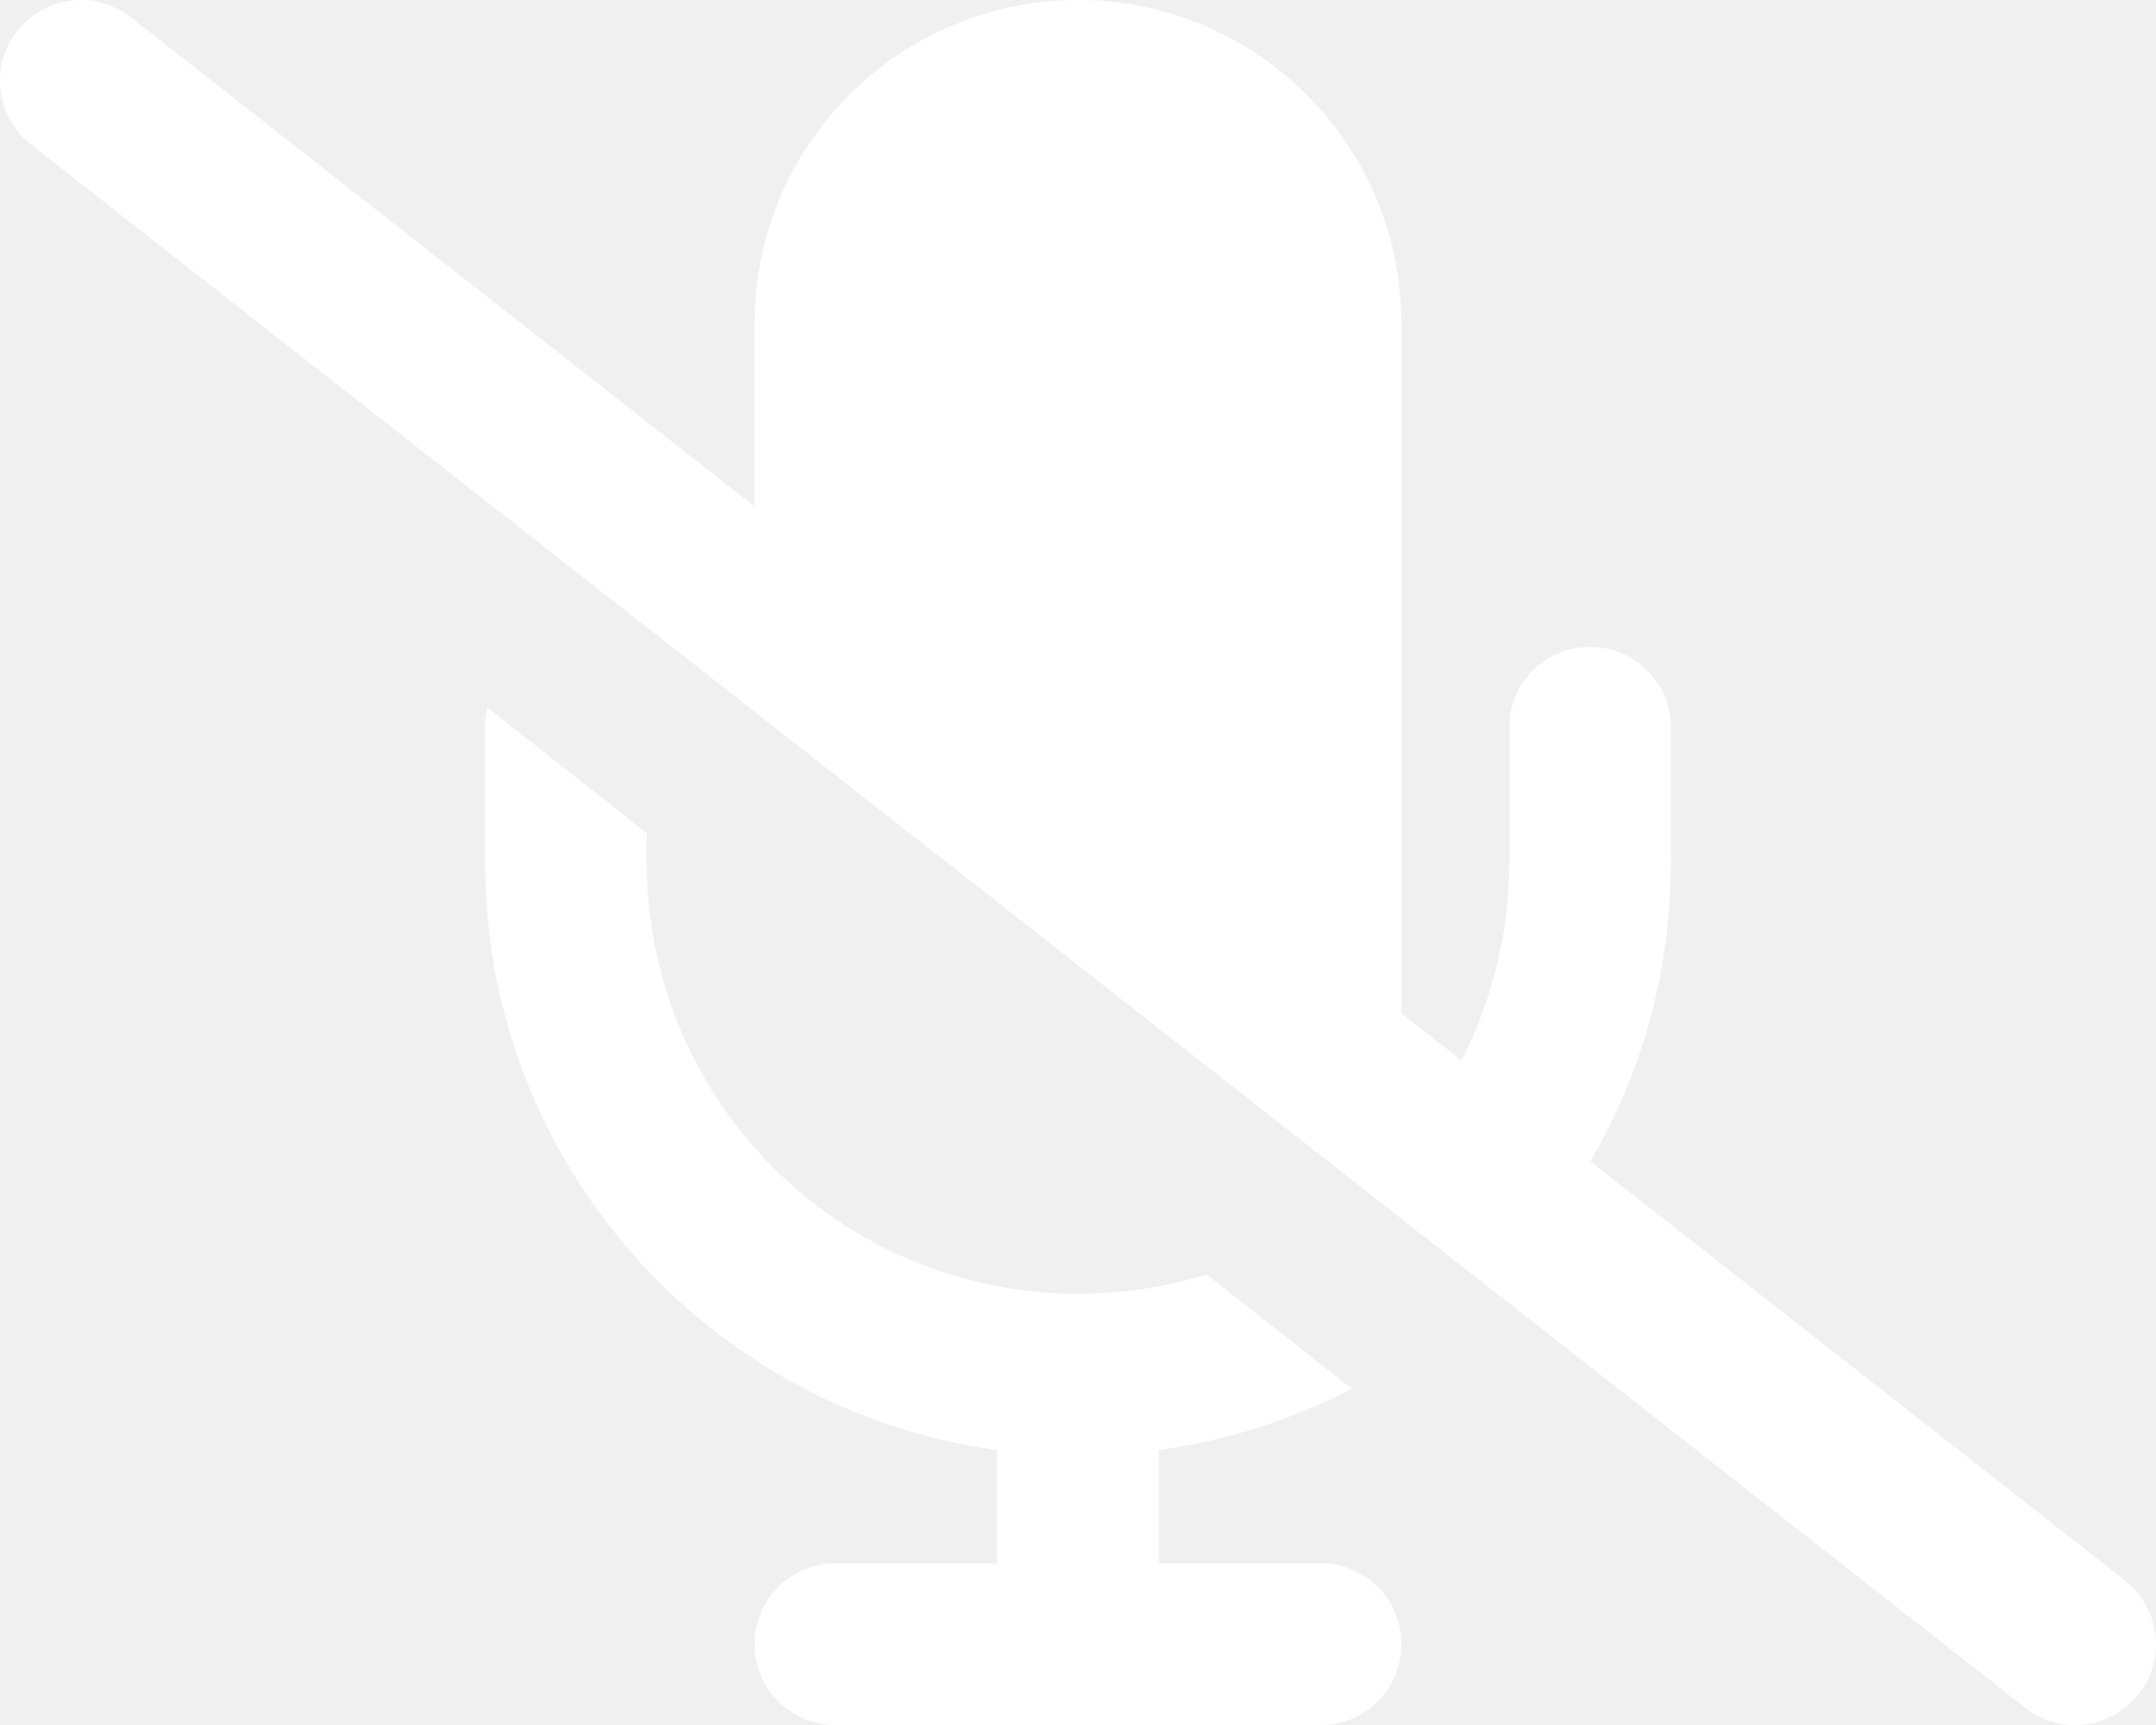
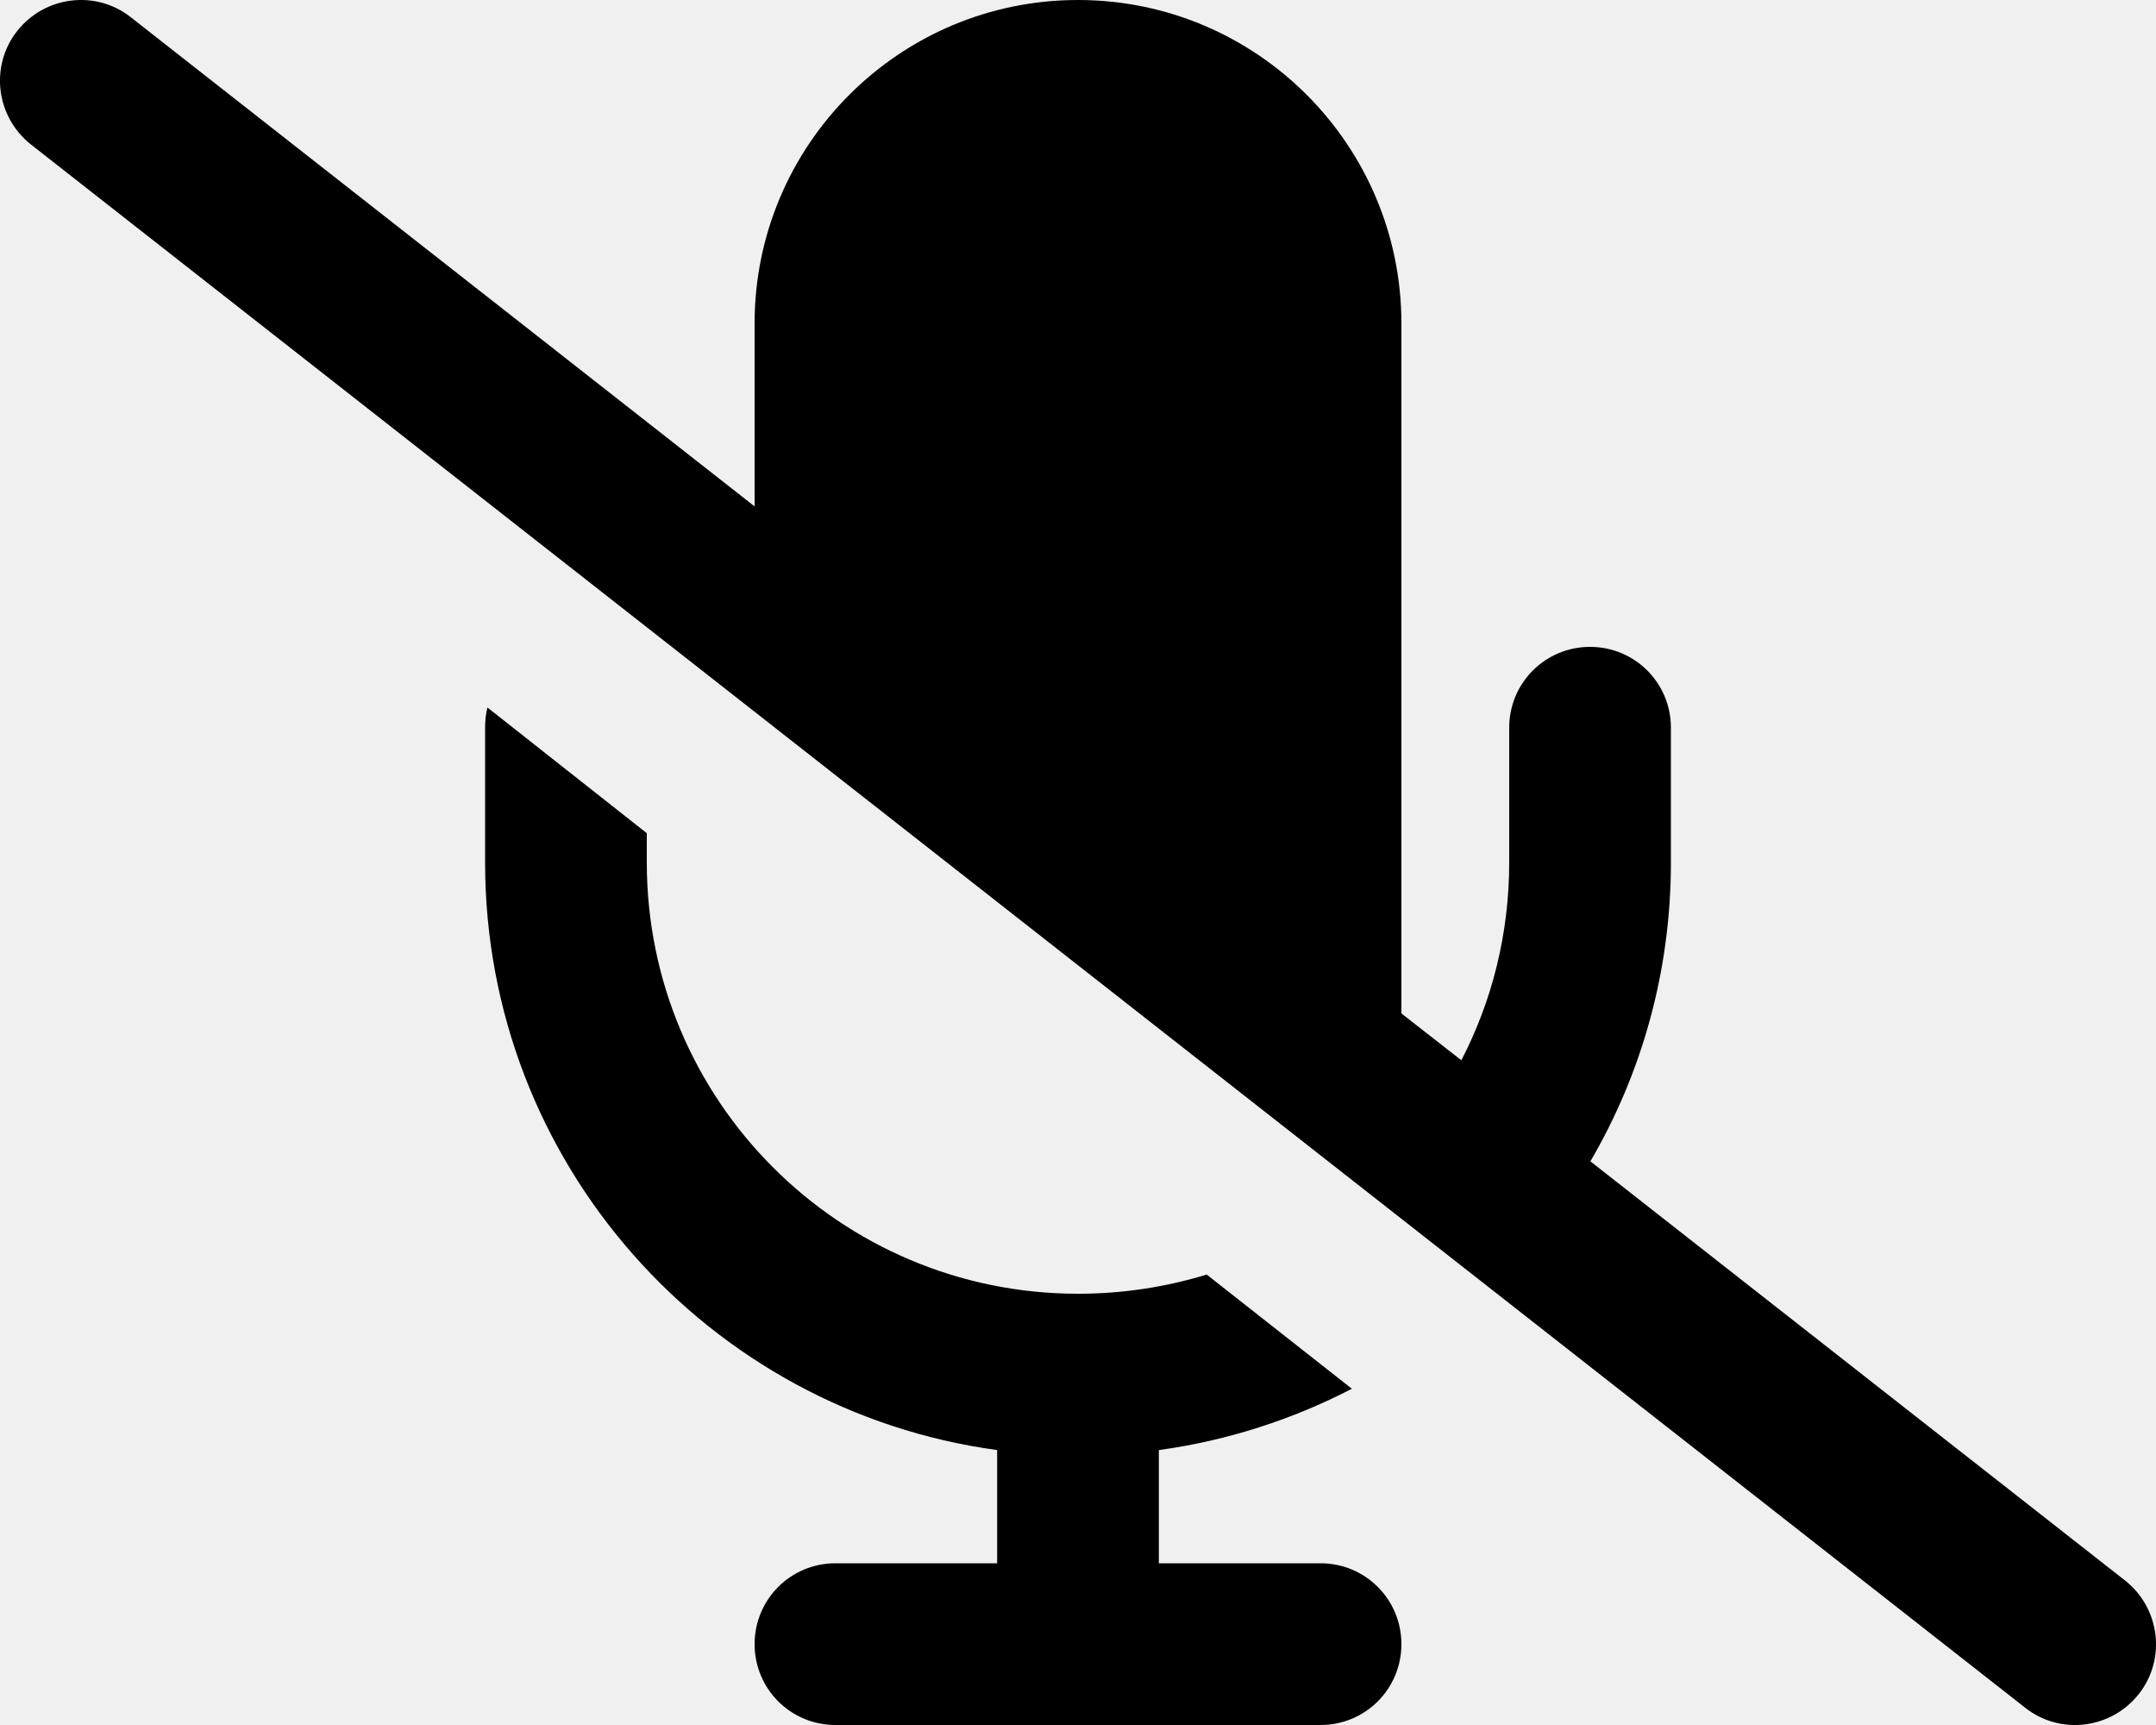
<svg xmlns="http://www.w3.org/2000/svg" viewBox="0 0 640 512">
-   <path fill="white" d="M38.8 5.1C28.4-3.1 13.3-1.2 5.1 9.2S-1.2 34.7 9.2 42.9l592 464c10.4 8.2 25.5 6.3 33.7-4.1s6.3-25.5-4.1-33.7L472.1 344.7c15.2-26 23.9-56.3 23.9-88.7l0-40c0-13.3-10.7-24-24-24s-24 10.7-24 24l0 40c0 21.2-5.1 41.1-14.2 58.7L416 300.8 416 96c0-53-43-96-96-96s-96 43-96 96l0 54.3L38.8 5.1zM344 430.4c20.4-2.8 39.7-9.1 57.3-18.2l-43.1-33.9C346.1 382 333.3 384 320 384c-70.7 0-128-57.3-128-128l0-8.7L144.7 210c-.5 1.9-.7 3.9-.7 6l0 40c0 89.1 66.2 162.7 152 174.4l0 33.6-48 0c-13.3 0-24 10.7-24 24s10.7 24 24 24l72 0 72 0c13.3 0 24-10.7 24-24s-10.7-24-24-24l-48 0 0-33.6z" />
+   <path d="M38.8 5.1C28.4-3.1 13.3-1.2 5.1 9.2S-1.2 34.7 9.2 42.9l592 464c10.4 8.2 25.5 6.3 33.7-4.1s6.3-25.5-4.1-33.7L472.1 344.7c15.2-26 23.9-56.3 23.9-88.7l0-40c0-13.3-10.7-24-24-24s-24 10.7-24 24l0 40c0 21.2-5.1 41.1-14.2 58.7L416 300.8 416 96c0-53-43-96-96-96s-96 43-96 96l0 54.3L38.8 5.1zM344 430.4c20.4-2.8 39.7-9.1 57.3-18.2l-43.1-33.9C346.1 382 333.3 384 320 384c-70.7 0-128-57.3-128-128l0-8.7L144.7 210c-.5 1.9-.7 3.9-.7 6l0 40c0 89.1 66.2 162.7 152 174.4l0 33.6-48 0c-13.3 0-24 10.7-24 24s10.7 24 24 24l72 0 72 0c13.3 0 24-10.7 24-24s-10.7-24-24-24l-48 0 0-33.6z" />
</svg>
